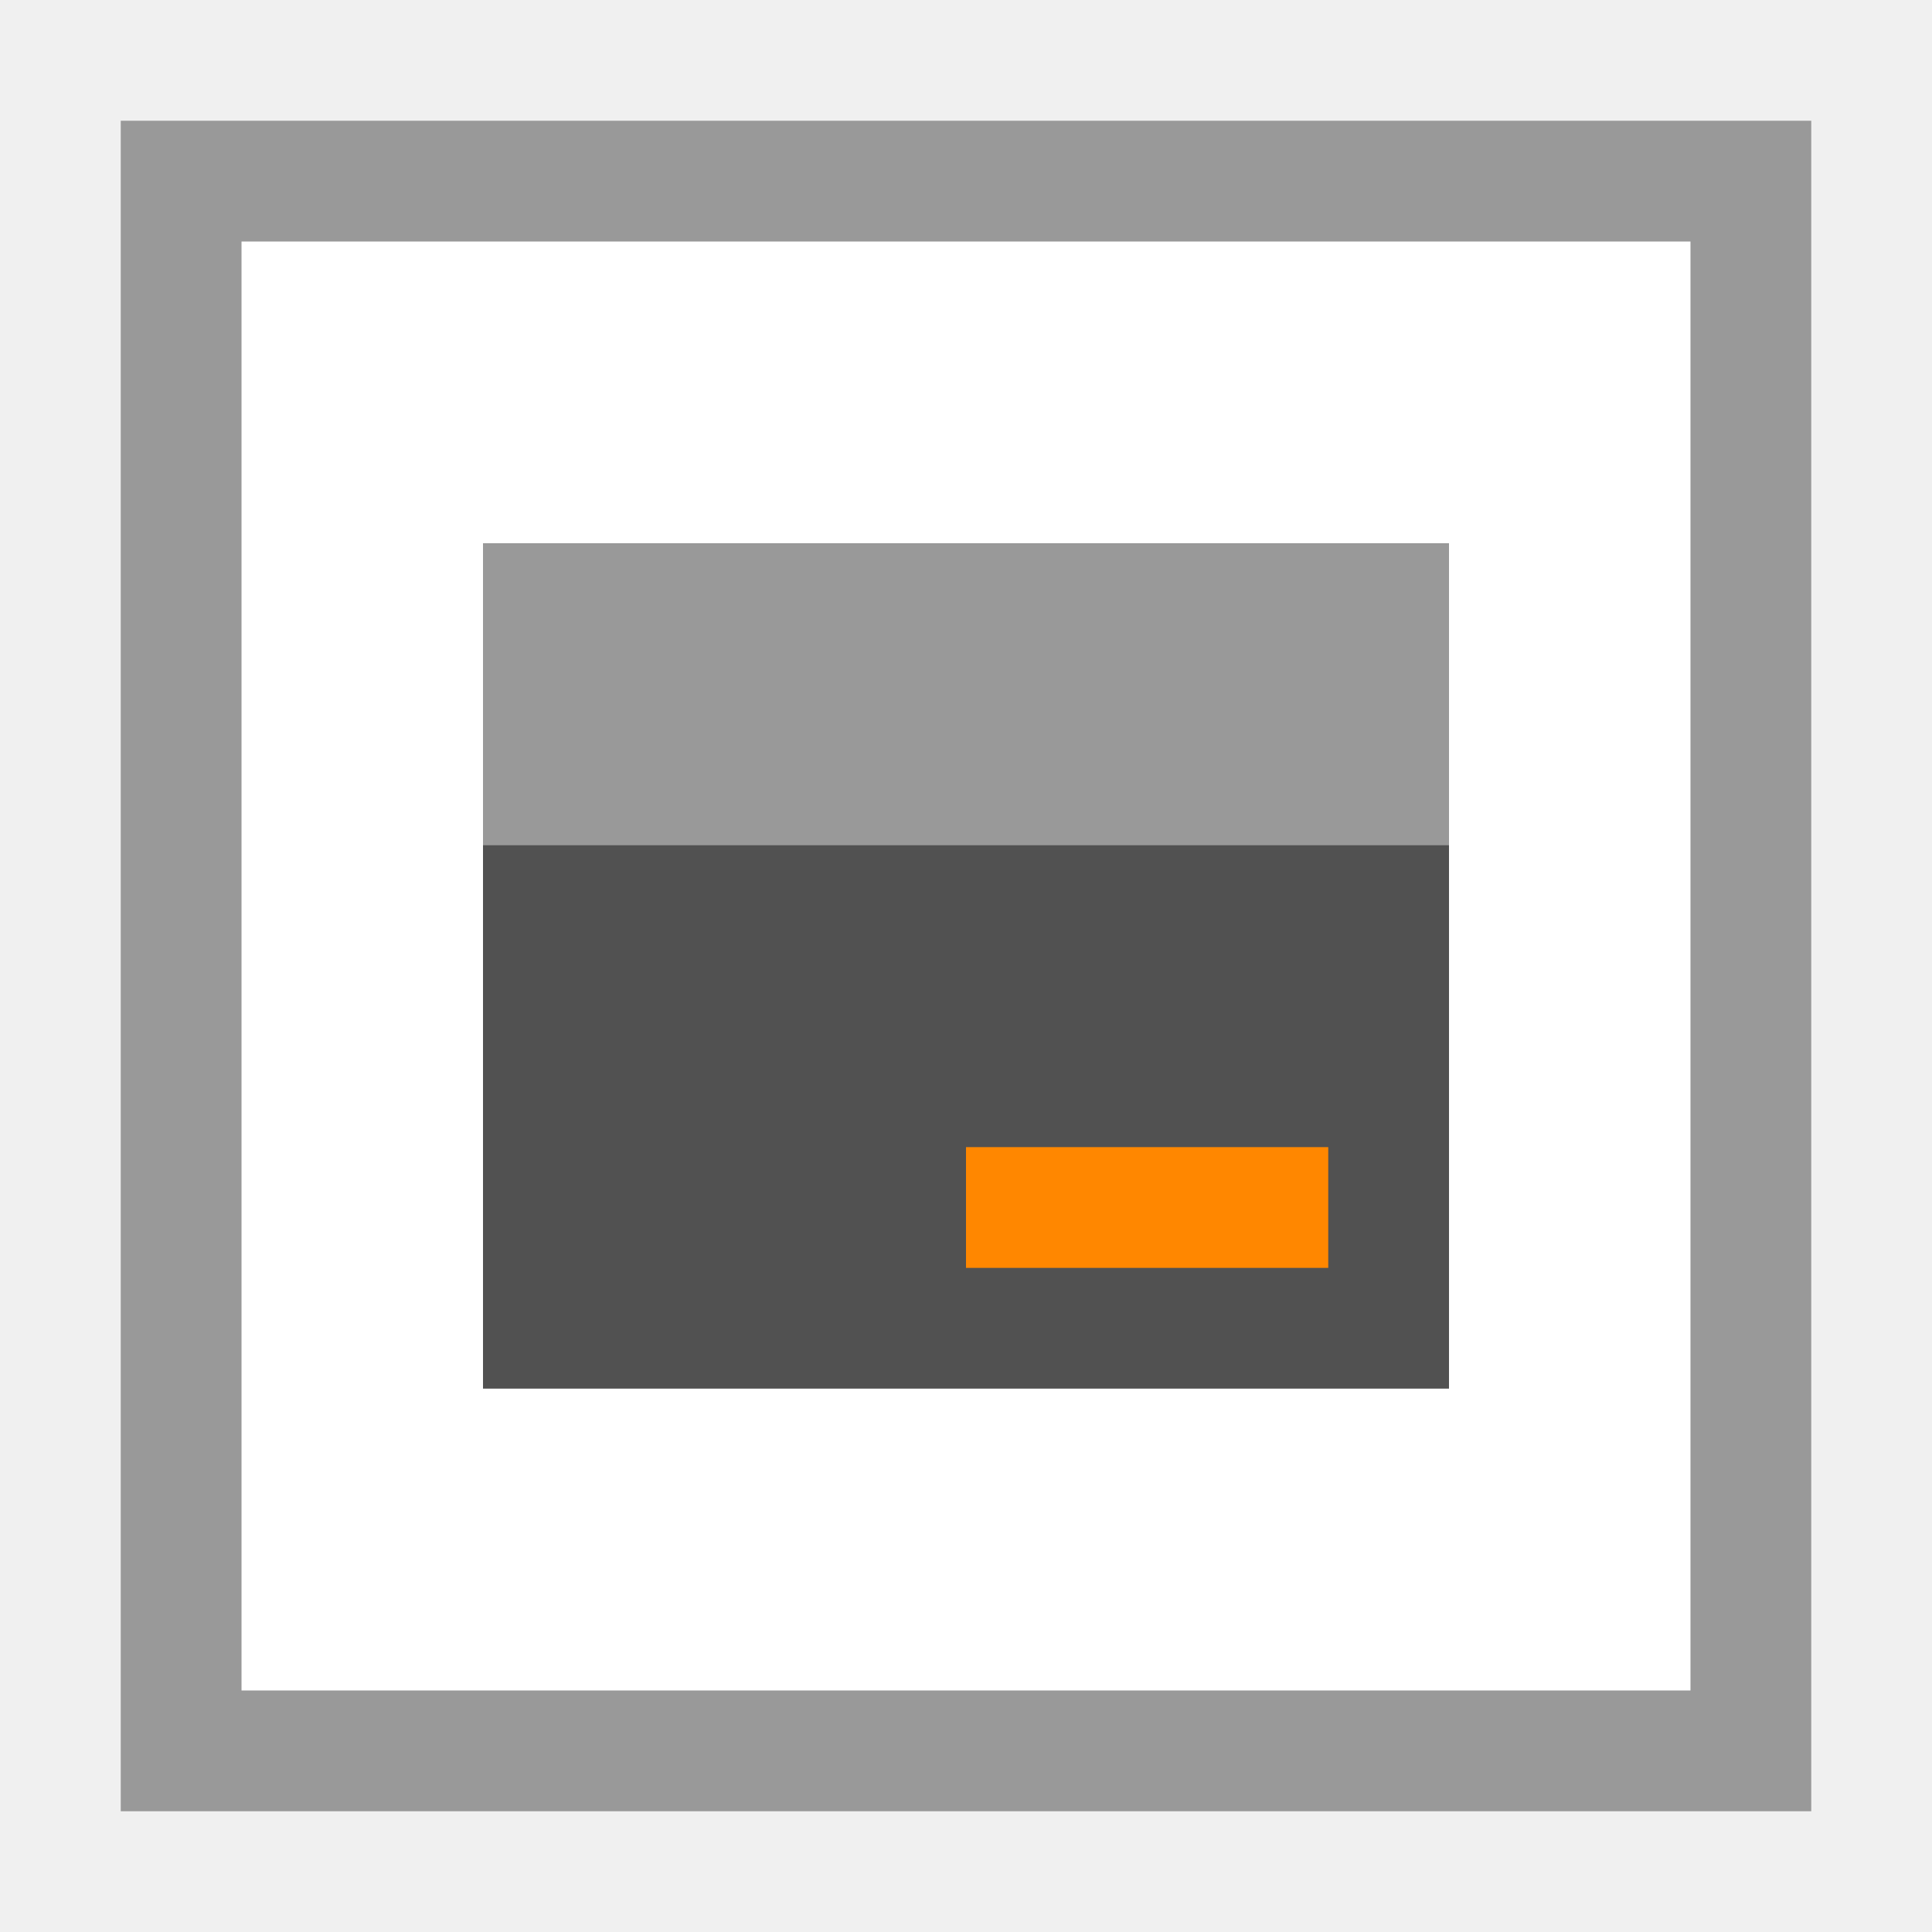
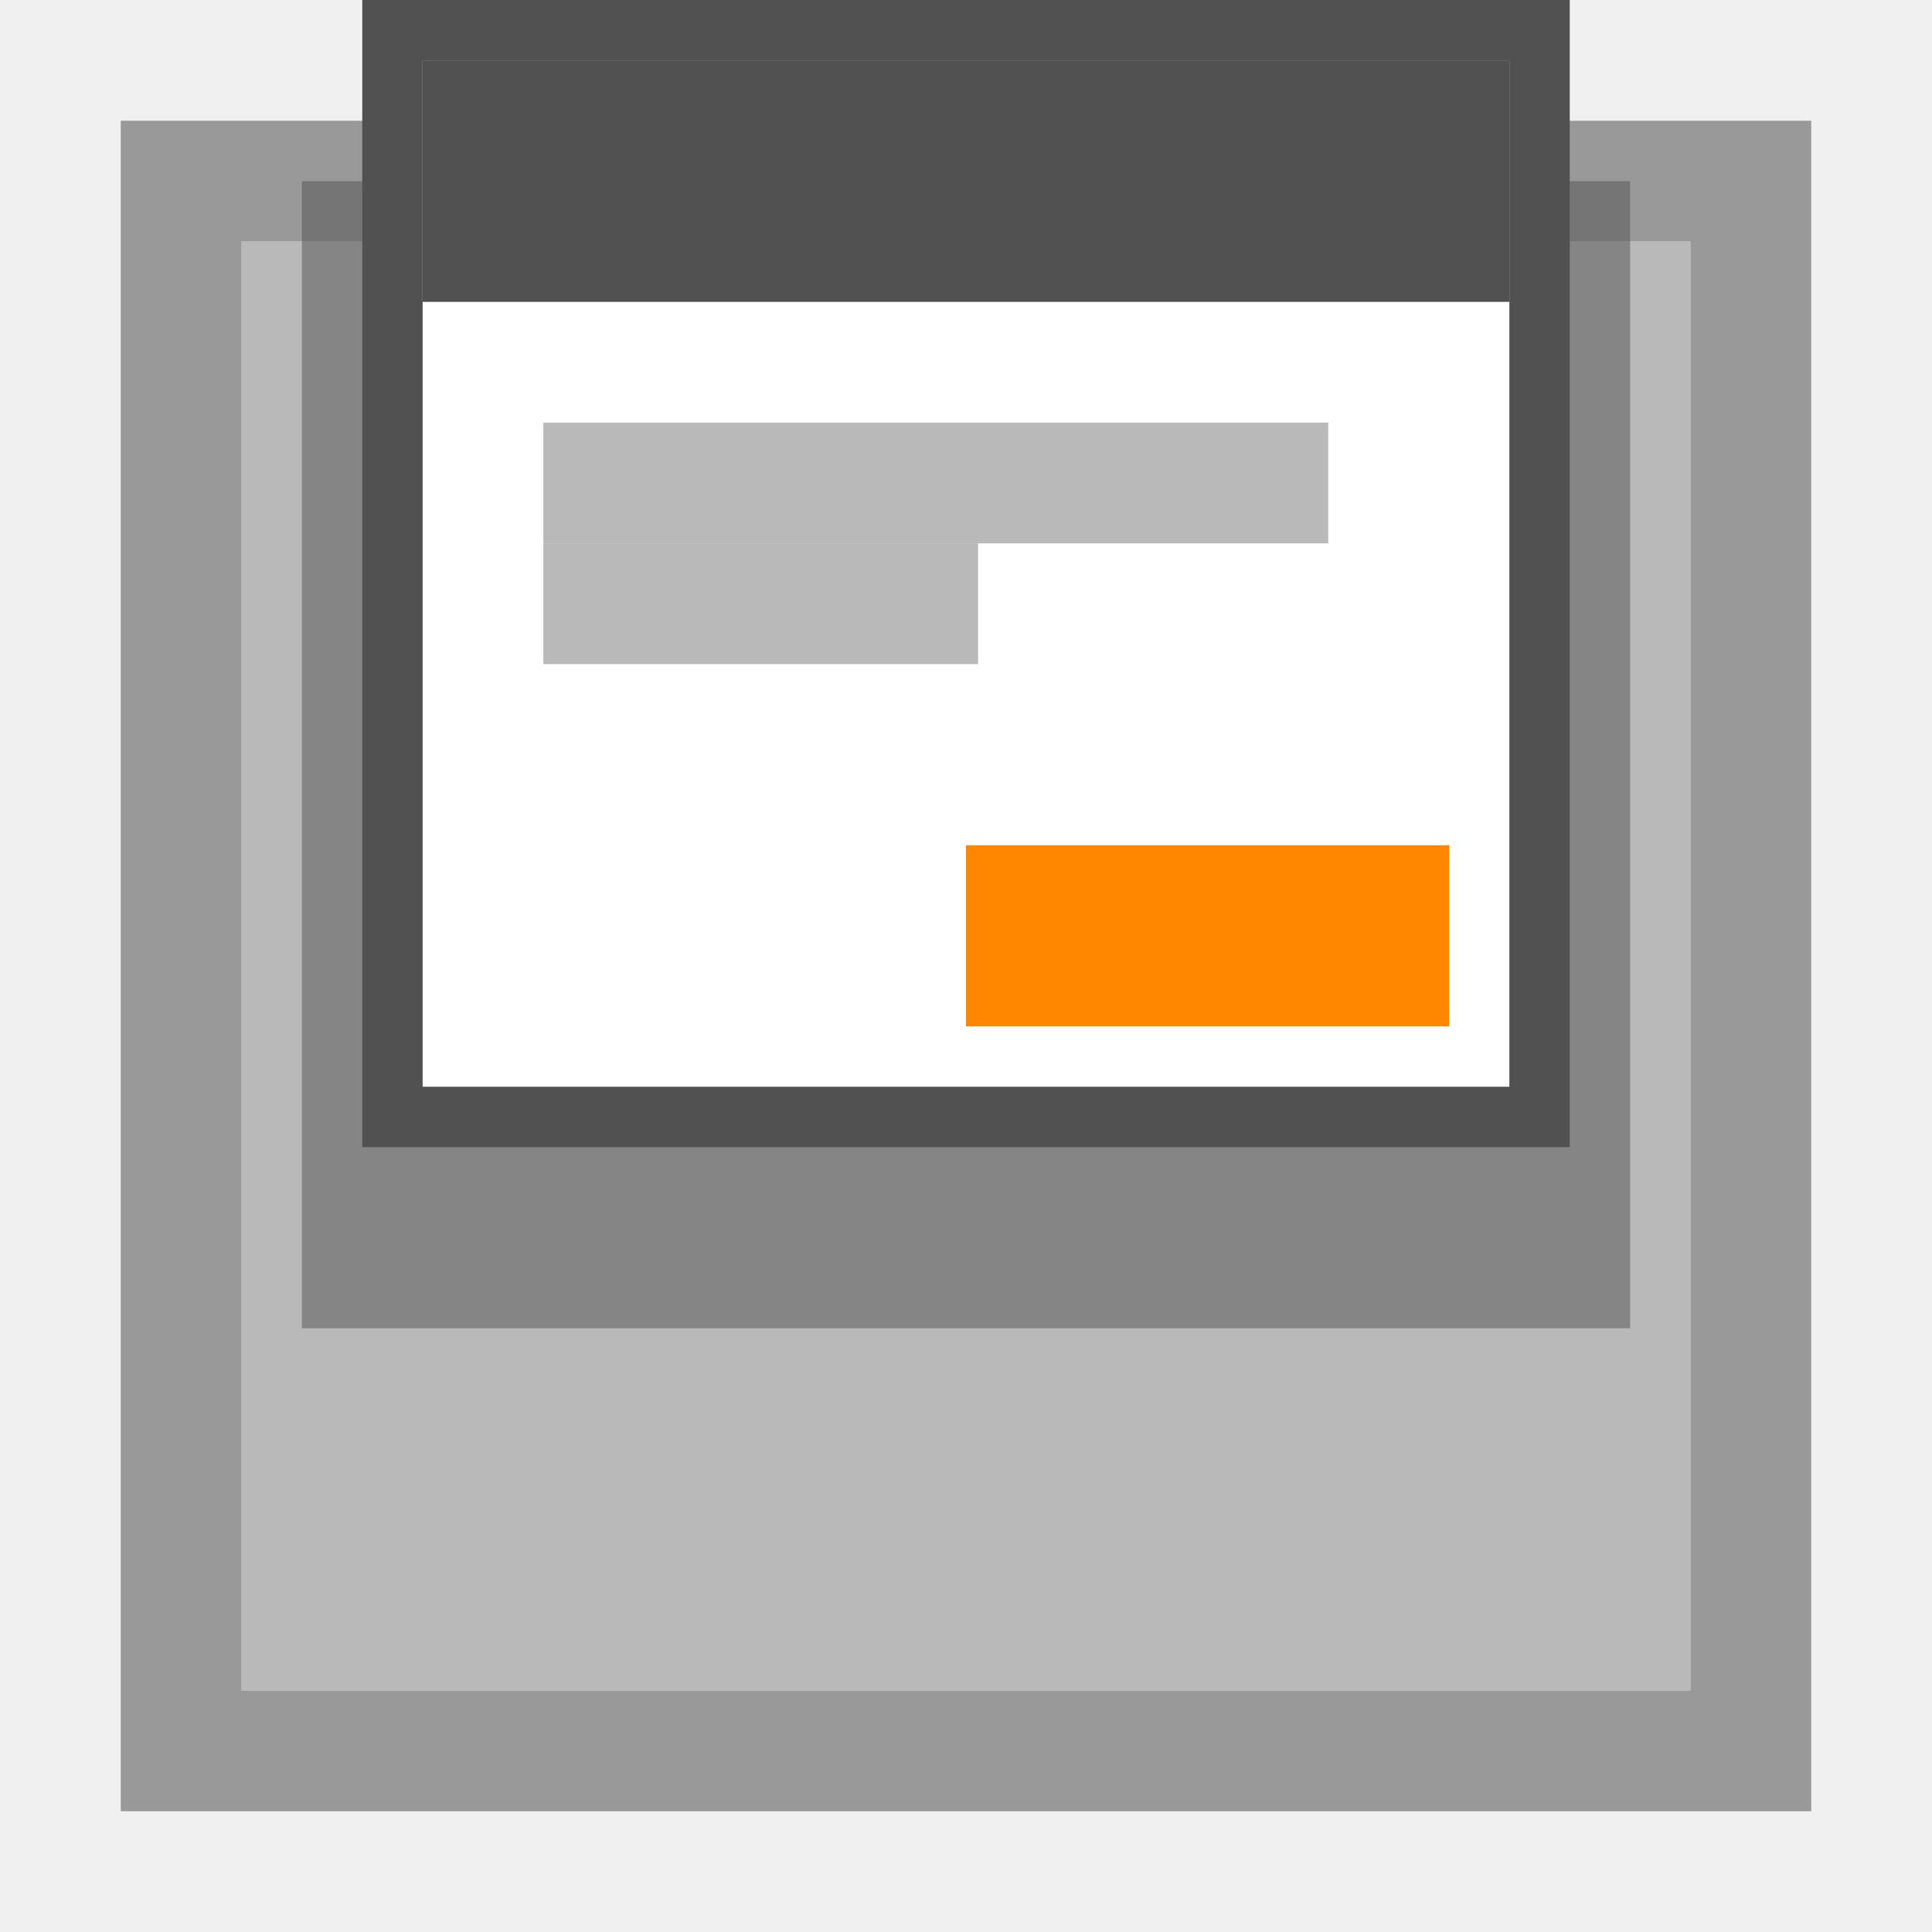
<svg xmlns="http://www.w3.org/2000/svg" width="32px" height="32px" viewBox="0 0 32 32" version="1.1">
  <g id="selfmade" stroke="none" stroke-width="1" fill="none" fill-rule="evenodd">
-     <g id="Modal" fill-rule="nonzero">
-       <polygon id="Path" fill="#FFFFFF" points="4 4 28 4 28 28 4 28" />
-       <path d="M2,2 L2,30 L30,30 L30,2 L2,2 Z M4,4 L28,4 L28,28 L4,28 L4,4 Z" id="Shape" fill="#999999" />
-       <path d="M0,0 L0,32 L32,32 L32,0 L0,0 Z M2,2 L30,2 L30,30 L2,30 L2,2 Z" id="Shape" fill-opacity="0" fill="#999999" />
-       <polygon id="Path" points="7 8 25 8 25 23 7 23" />
-       <polygon id="Path" fill="#515151" points="8 9 24 9 24 23 8 23" />
-       <polygon id="Path" fill="#999999" points="8 9 24 9 24 14 8 14" />
-       <polygon id="Path" fill="#FF8700" points="16 19 22 19 22 21 16 21" />
+     <g id="Modal">
+       <polygon id="Path" fill="#B9B9B9" fill-rule="nonzero" points="4 4 28 4 28 28 4 28" />
+       <path d="M2,2 L2,30 L30,30 L30,2 L2,2 Z M4,4 L28,4 L28,28 L4,28 L4,4 Z" id="Shape" fill="#999999" fill-rule="nonzero" />
+       <path d="M0,0 L0,32 L32,32 L32,0 L0,0 Z M2,2 L30,2 L30,30 L2,30 L2,2 Z" id="Shape" fill-opacity="0" fill="#999999" fill-rule="nonzero" />
+       <g id="Group-12" transform="translate(5, 0)">
+         <polygon id="Path-Copy-50" fill="#515151" fill-rule="nonzero" opacity="0.501" points="0 3 10.593 3 22 3 22 22 0 22" />
+         <path d="M20.5,0.5 L20.5,18.5 L1.5,18.5 L1.5,0.5 L20.5,0.5 Z" id="Path" stroke="#515151" fill="#FFFFFF" fill-rule="nonzero" />
+         <g id="img" transform="translate(4, 7)">
+           <g id="Group-Copy" transform="translate(2, 0)" />
+           <polygon id="Path-Copy-50" fill="#B9B9B9" fill-rule="nonzero" points="0 0 6.26 0 13 0 13 2 0 2" />
+           <polygon id="Path-Copy-50" fill="#B9B9B9" fill-rule="nonzero" points="0 2 3.467 2 7.2 2 7.2 4 0 4" />
+           <polygon id="Path-Copy-50" fill="#FF8700" fill-rule="nonzero" points="7 7 10.852 7 15 7 15 10 7 10" />
+         </g>
+         <polygon id="Path-Copy-50" fill="#515151" fill-rule="nonzero" points="2 1 10.667 1 20 1 20 5 2 5" />
+       </g>
    </g>
  </g>
</svg>
